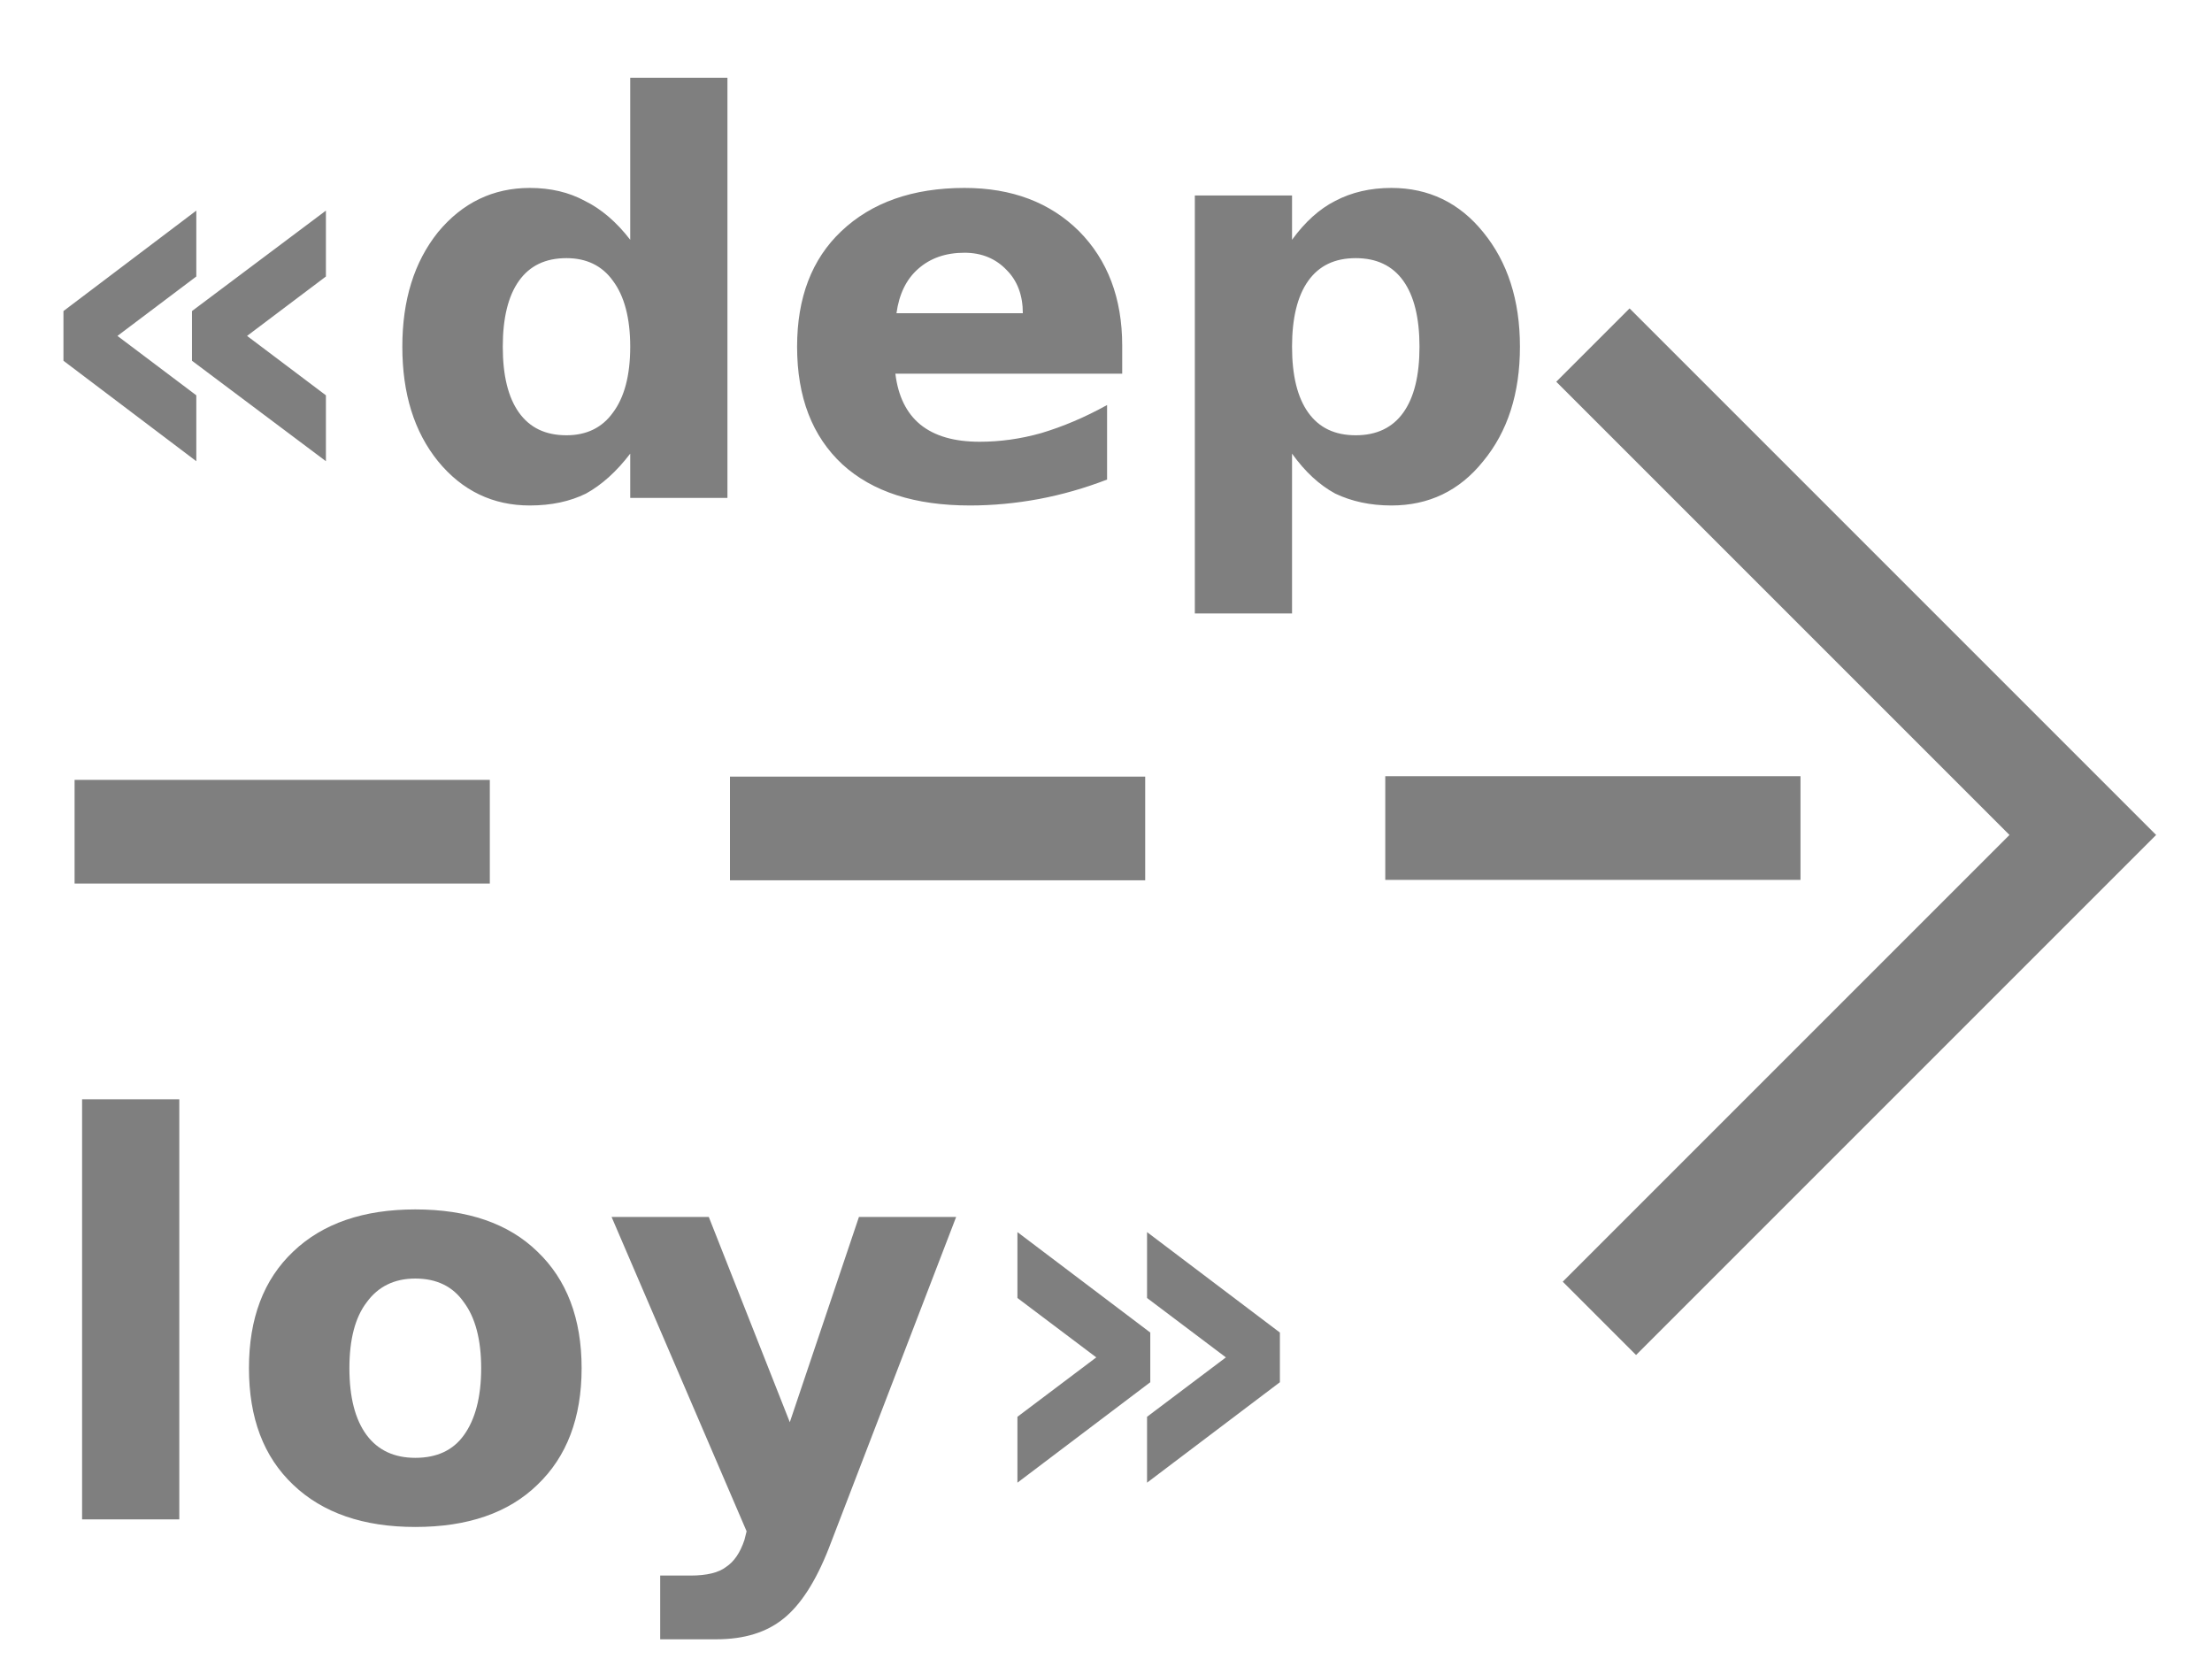
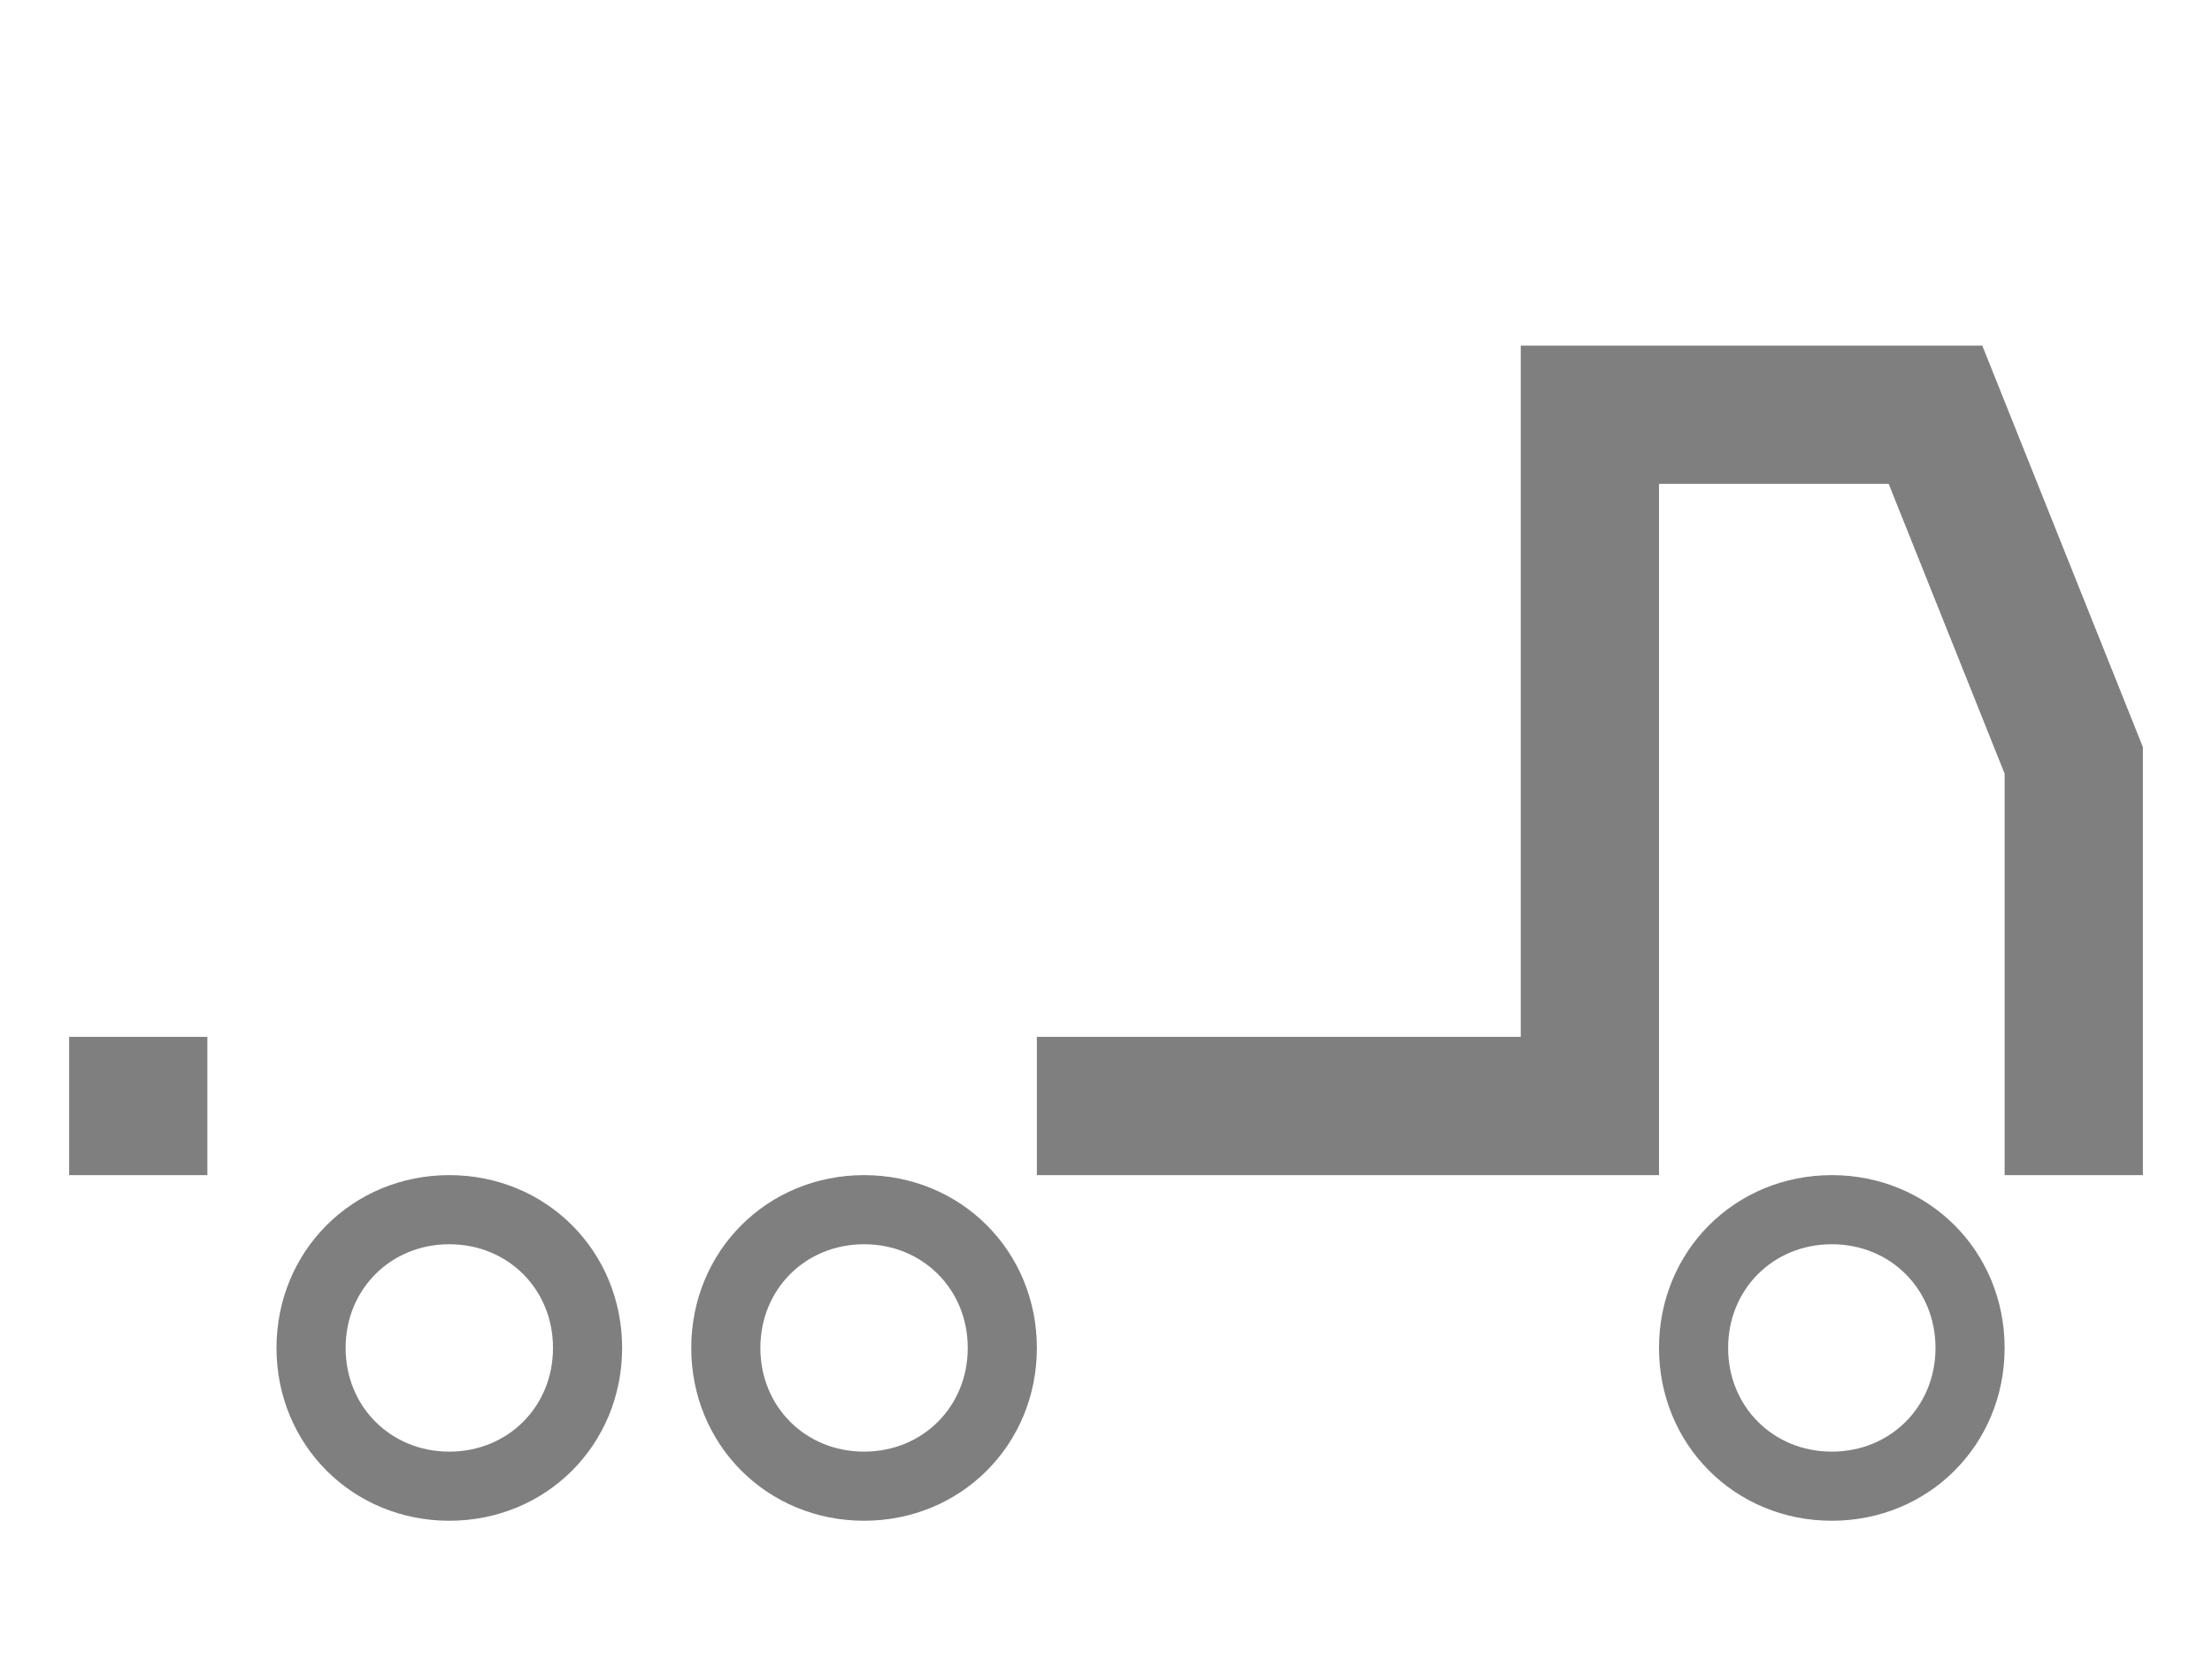
- <svg xmlns="http://www.w3.org/2000/svg" width="32" height="24" id="svg2" version="1.1">
-   <defs id="defs4" />
-   <g id="layer1" transform="translate(0,0)">
-     <path style="fill:none;stroke:#7f7f7f;stroke-width:1.5;stroke-linecap:butt;stroke-linejoin:miter;stroke-opacity:1;stroke-miterlimit:4;stroke-dasharray:none" d="m 1.079,12.032 h 6.007" id="path4562" />
-     <path style="fill:none;stroke:#7f7f7f;stroke-width:1.5;stroke-linecap:butt;stroke-linejoin:miter;stroke-miterlimit:4;stroke-dasharray:none;stroke-opacity:1" d="m 10.56,11.985 h 6.007" id="path4562-3" />
-     <path style="fill:none;stroke:#7f7f7f;stroke-width:1.5;stroke-linecap:butt;stroke-linejoin:miter;stroke-miterlimit:4;stroke-dasharray:none;stroke-opacity:1" d="m 20.04,11.979 h 6.007" id="path4562-3-7" />
-     <path style="fill:none;stroke:#7f7f7f;stroke-width:1.5;stroke-linecap:butt;stroke-linejoin:miter;stroke-miterlimit:4;stroke-dasharray:none;stroke-opacity:1" d="m 23.044,4.992 7.087,7.087 -6.993,6.993" id="path4612" />
-     <text xml:space="preserve" style="font-style:normal;font-variant:normal;font-weight:normal;font-stretch:normal;font-size:8px;line-height:1.25;font-family:'DejaVu Sans';-inkscape-font-specification:'DejaVu Sans';letter-spacing:0px;word-spacing:0px;fill:#000000;fill-opacity:1;stroke:none" x="0.516" y="21.982" id="text4543">
-       <tspan x="0.516" y="21.982" style="font-style:normal;font-variant:normal;font-weight:bold;font-stretch:normal;font-family:'DejaVu Sans';-inkscape-font-specification:'DejaVu Sans Bold';fill:#7f7f7f;fill-opacity:1" id="tspan4545">loy»</tspan>
-     </text>
-     <text xml:space="preserve" style="font-style:normal;font-variant:normal;font-weight:normal;font-stretch:normal;font-size:8px;line-height:1.25;font-family:'DejaVu Sans';-inkscape-font-specification:'DejaVu Sans';letter-spacing:0px;word-spacing:0px;fill:#000000;fill-opacity:1;stroke:none" x="0.293" y="7.203" id="text4543-8">
-       <tspan x="0.293" y="7.203" style="font-style:normal;font-variant:normal;font-weight:bold;font-stretch:normal;font-family:'DejaVu Sans';-inkscape-font-specification:'DejaVu Sans Bold';fill:#7f7f7f;fill-opacity:1" id="tspan4545-9">«dep</tspan>
-     </text>
-   </g>
+ <svg xmlns="http://www.w3.org/2000/svg" width="100%" height="100%" viewBox="0 0 32 24" preserveAspectRatio="xMidYMid meet" version="1.1">
+   <path stroke="#7f7f7f" stroke-width="1" fill="none" d="M 4.5,19.5 C 4.5,18.375 5.375,17.5 6.5,17.5 S 8.5,18.375 8.5,19.5 S 7.625,21.5 6.5,21.5 S 4.5,20.625 4.5,19.5 " />
+   <path stroke="#7f7f7f" stroke-width="1" fill="none" d="M 10.5,19.5 C 10.5,18.375 11.375,17.5 12.5,17.5 S 14.5,18.375 14.5,19.5 S 13.625,21.5 12.5,21.5 S 10.5,20.625 10.5,19.5 " />
+   <path stroke="#7f7f7f" stroke-width="1" fill="none" d="M 24.5,19.5 C 24.5,18.375 25.375,17.5 26.5,17.5 S 28.5,18.375 28.5,19.5 S 27.625,21.5 26.5,21.5 S 24.5,20.625 24.5,19.5 " />
+   <path stroke="#7f7f7f" stroke-width="2" fill="none" d="M 1,16 L 3,16 M 15,16 L 23,16 L 23,6 L 28,6 L 30,11 L 30,17 " />
</svg>
